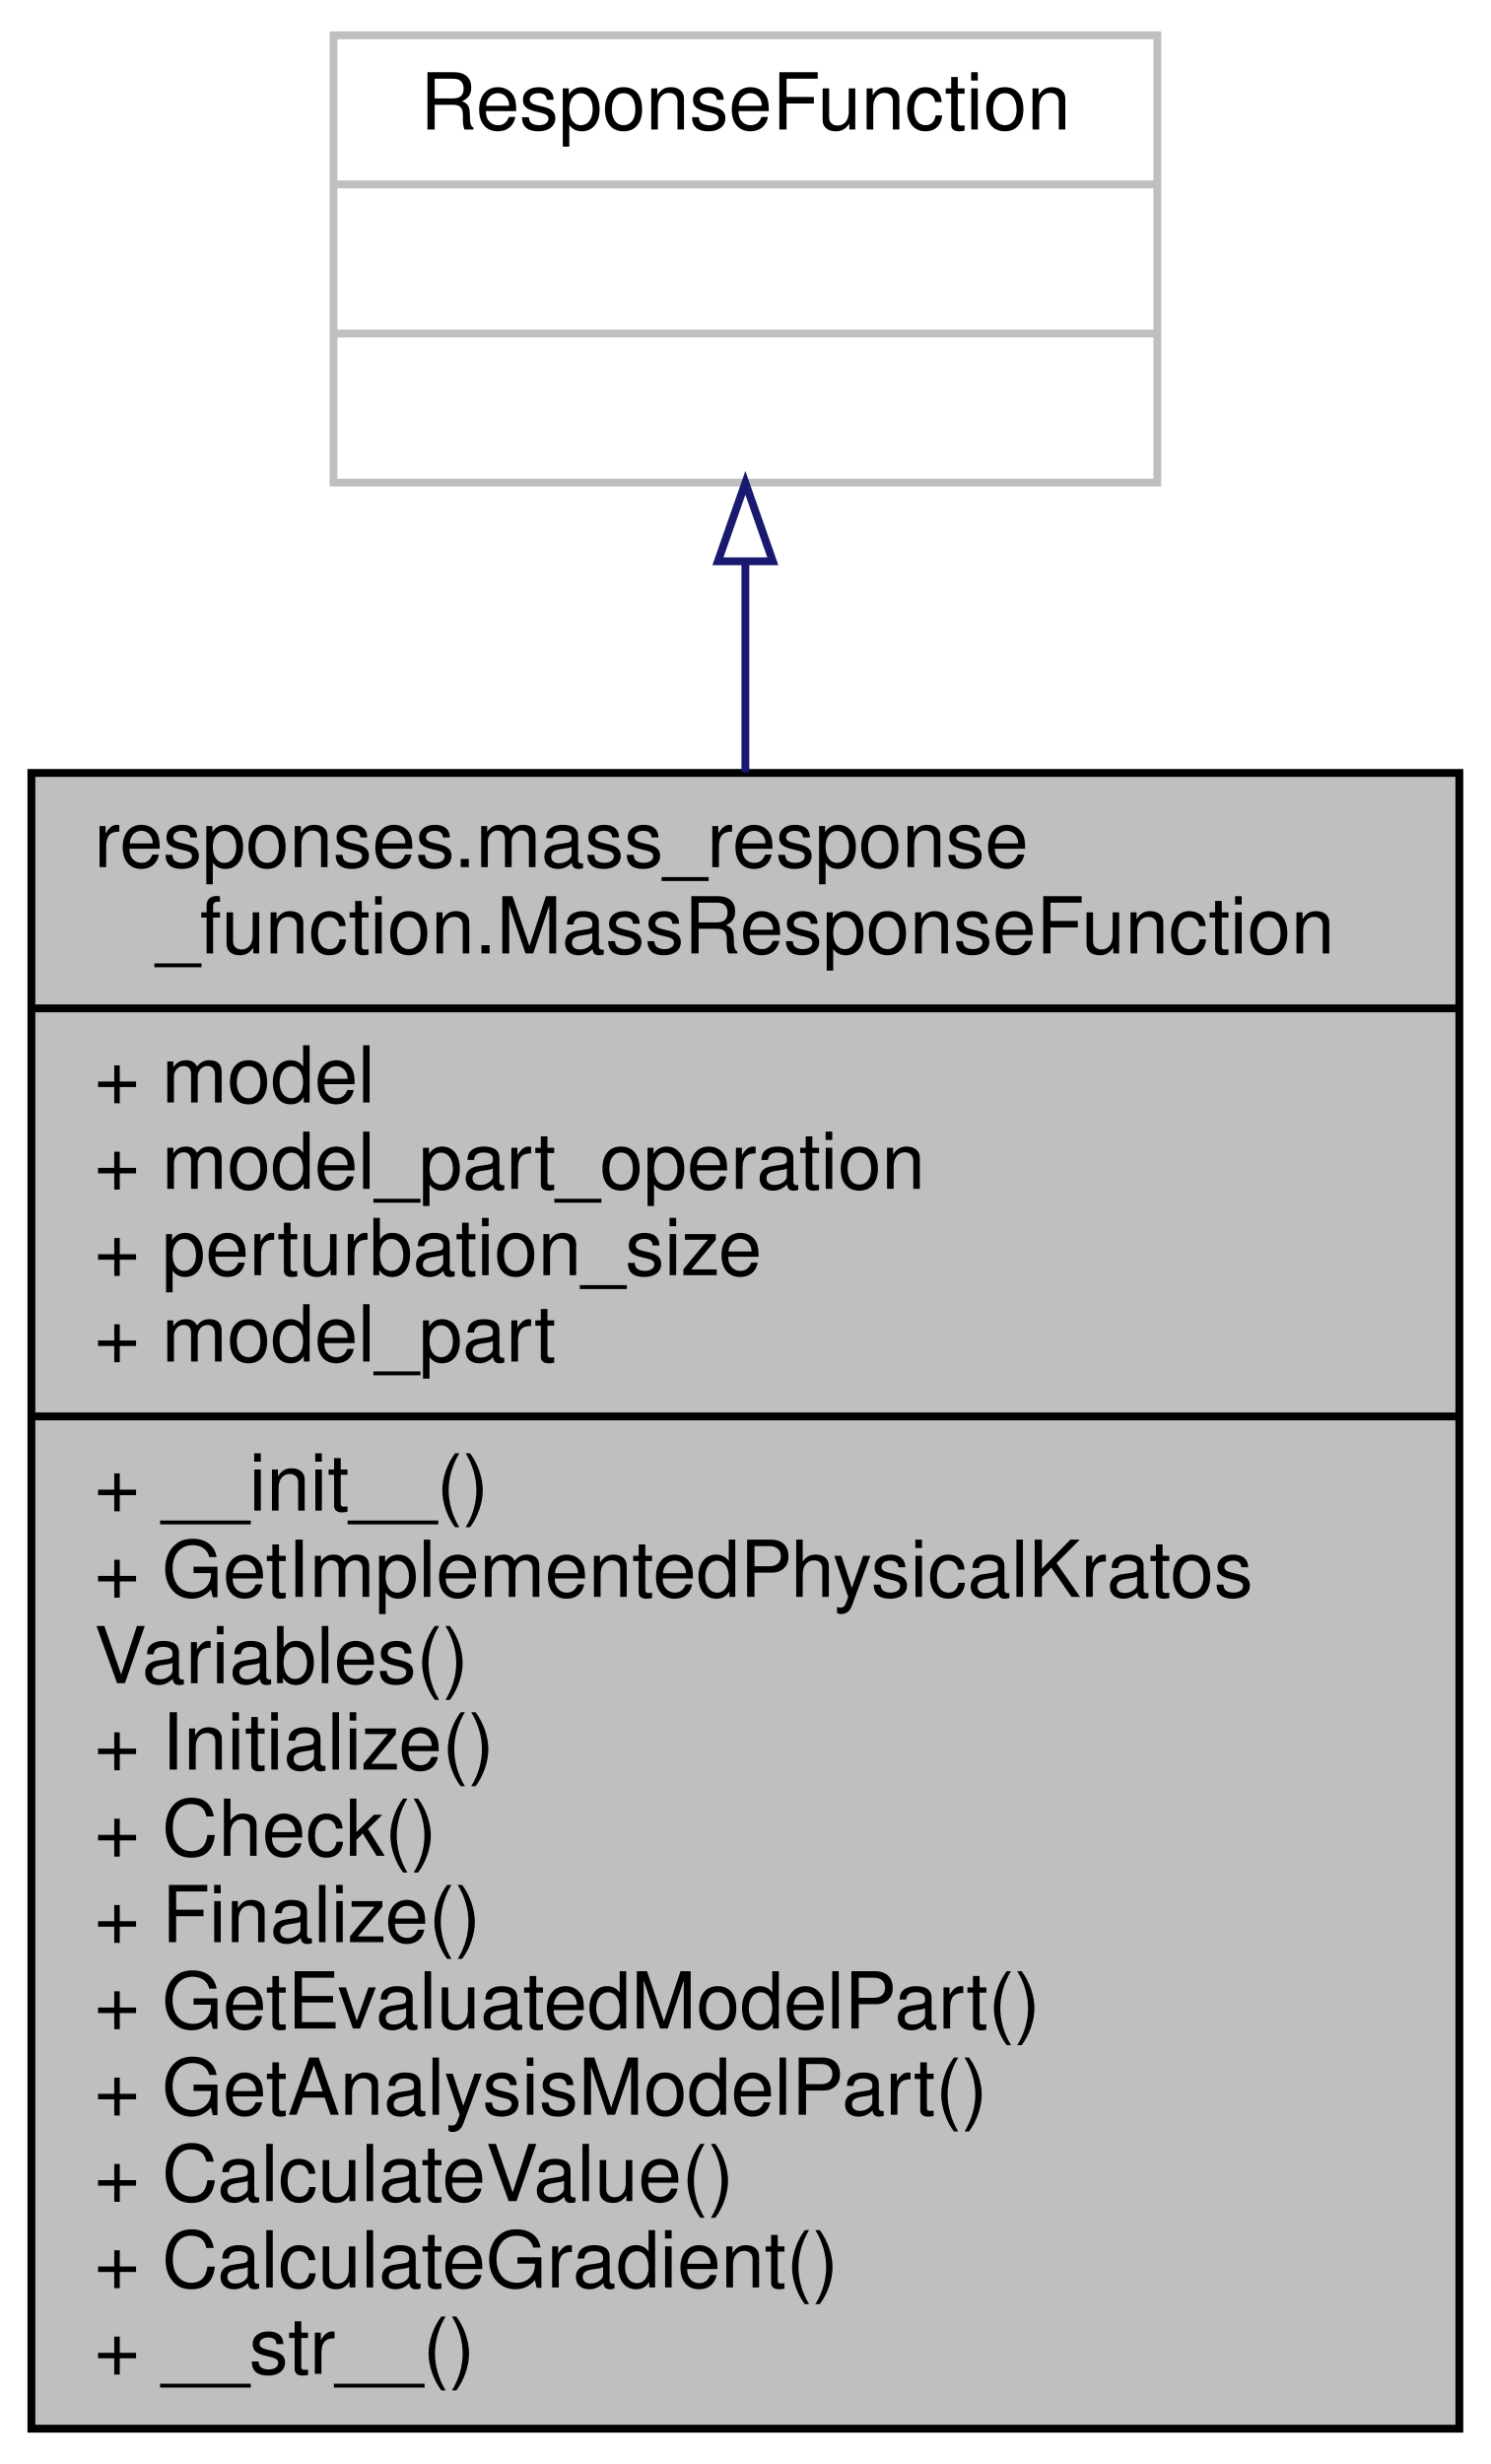
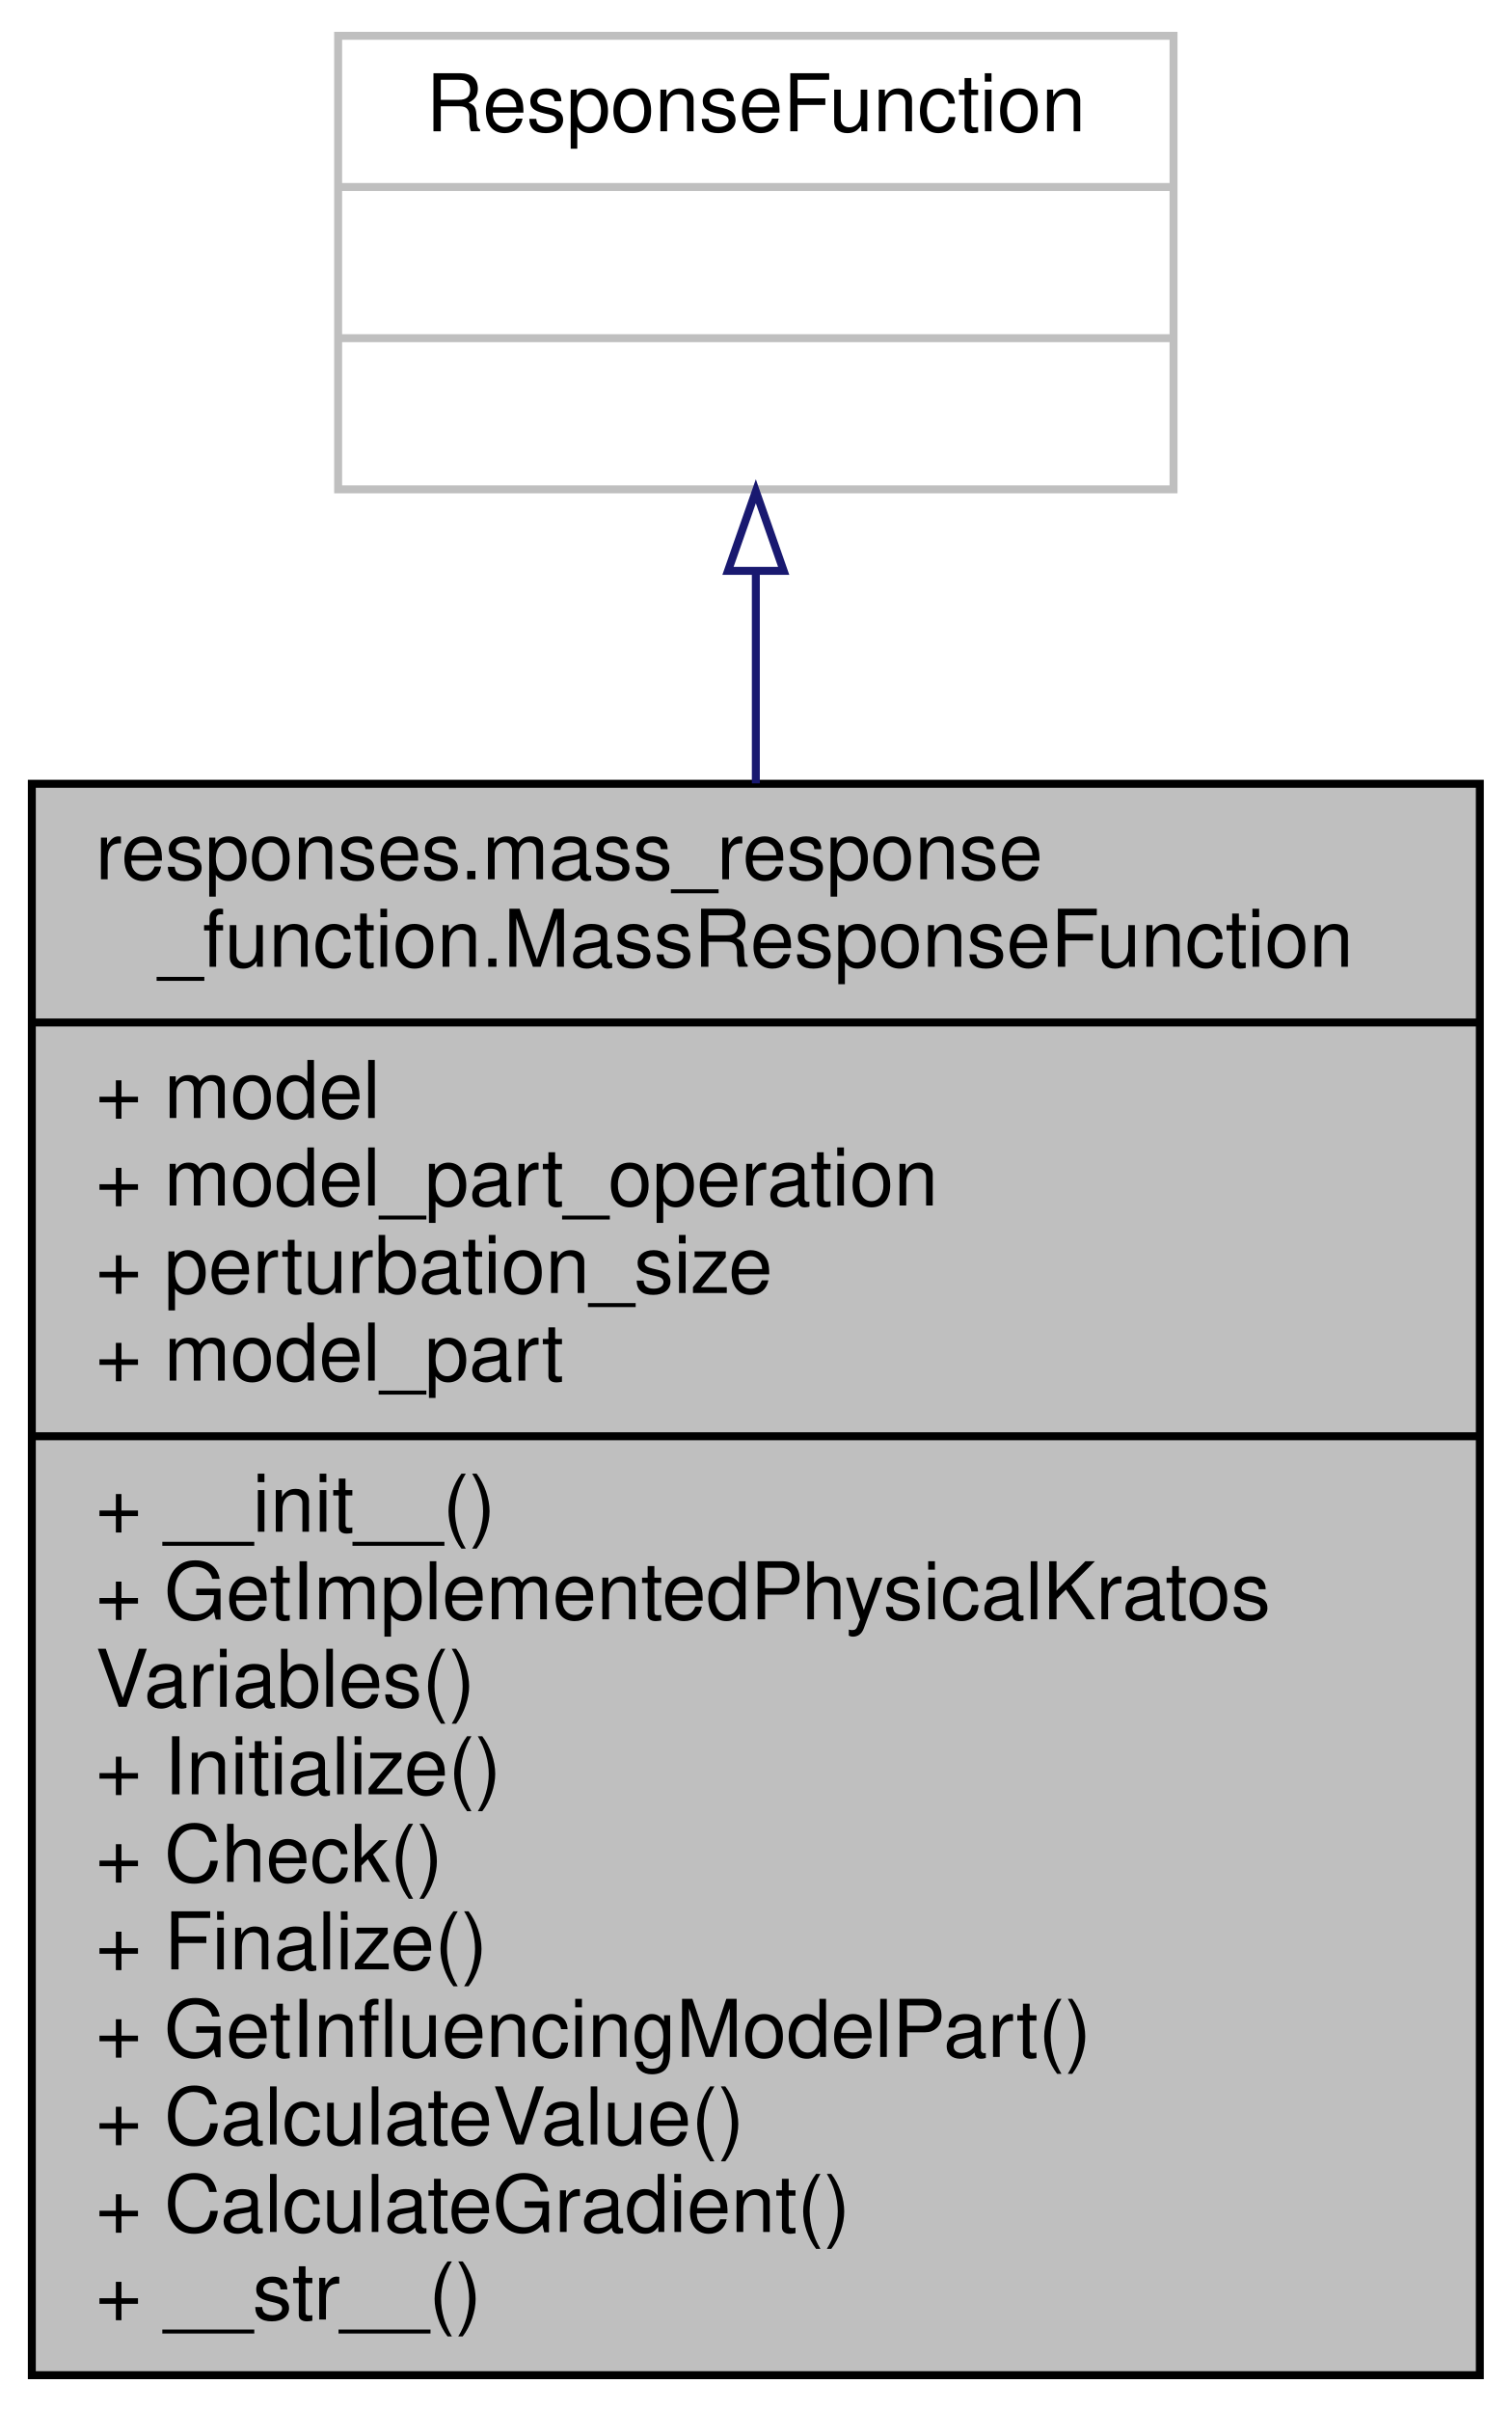
- <svg xmlns="http://www.w3.org/2000/svg" xmlns:xlink="http://www.w3.org/1999/xlink" width="190pt" height="314pt" viewBox="0.00 0.00 190.00 314.00">
-   <g id="graph0" class="graph" transform="scale(1 1) rotate(0) translate(4 310)">
+ <svg xmlns="http://www.w3.org/2000/svg" xmlns:xlink="http://www.w3.org/1999/xlink" width="190pt" height="303pt" viewBox="0.00 0.00 190.00 303.00">
+   <g id="graph0" class="graph" transform="scale(1 1) rotate(0) translate(4 299)">
    <g id="node1" class="node">
      <g id="a_node1">
        <a xlink:title=" ">
-           <polygon fill="#bfbfbf" stroke="black" points="0,-0.5 0,-211.5 182,-211.5 182,-0.5 0,-0.5" />
-           <text text-anchor="start" x="8" y="-199.5" font-family="Helvetica,sans-Serif" font-size="10.00">responses.mass_response</text>
-           <text text-anchor="middle" x="91" y="-188.5" font-family="Helvetica,sans-Serif" font-size="10.00">_function.MassResponseFunction</text>
-           <polyline fill="none" stroke="black" points="0,-181.5 182,-181.5 " />
-           <text text-anchor="start" x="8" y="-169.5" font-family="Helvetica,sans-Serif" font-size="10.00">+ model</text>
-           <text text-anchor="start" x="8" y="-158.5" font-family="Helvetica,sans-Serif" font-size="10.00">+ model_part_operation</text>
-           <text text-anchor="start" x="8" y="-147.5" font-family="Helvetica,sans-Serif" font-size="10.00">+ perturbation_size</text>
-           <text text-anchor="start" x="8" y="-136.5" font-family="Helvetica,sans-Serif" font-size="10.00">+ model_part</text>
-           <polyline fill="none" stroke="black" points="0,-129.5 182,-129.5 " />
-           <text text-anchor="start" x="8" y="-117.5" font-family="Helvetica,sans-Serif" font-size="10.00">+ __init__()</text>
-           <text text-anchor="start" x="8" y="-106.5" font-family="Helvetica,sans-Serif" font-size="10.00">+ GetImplementedPhysicalKratos</text>
-           <text text-anchor="start" x="8" y="-95.5" font-family="Helvetica,sans-Serif" font-size="10.00">Variables()</text>
-           <text text-anchor="start" x="8" y="-84.5" font-family="Helvetica,sans-Serif" font-size="10.00">+ Initialize()</text>
-           <text text-anchor="start" x="8" y="-73.5" font-family="Helvetica,sans-Serif" font-size="10.00">+ Check()</text>
-           <text text-anchor="start" x="8" y="-62.5" font-family="Helvetica,sans-Serif" font-size="10.00">+ Finalize()</text>
-           <text text-anchor="start" x="8" y="-51.5" font-family="Helvetica,sans-Serif" font-size="10.00">+ GetEvaluatedModelPart()</text>
-           <text text-anchor="start" x="8" y="-40.5" font-family="Helvetica,sans-Serif" font-size="10.00">+ GetAnalysisModelPart()</text>
+           <polygon fill="#bfbfbf" stroke="black" points="0,-0.5 0,-200.5 182,-200.5 182,-0.5 0,-0.5" />
+           <text text-anchor="start" x="8" y="-188.5" font-family="Helvetica,sans-Serif" font-size="10.00">responses.mass_response</text>
+           <text text-anchor="middle" x="91" y="-177.5" font-family="Helvetica,sans-Serif" font-size="10.00">_function.MassResponseFunction</text>
+           <polyline fill="none" stroke="black" points="0,-170.5 182,-170.5 " />
+           <text text-anchor="start" x="8" y="-158.5" font-family="Helvetica,sans-Serif" font-size="10.00">+ model</text>
+           <text text-anchor="start" x="8" y="-147.5" font-family="Helvetica,sans-Serif" font-size="10.00">+ model_part_operation</text>
+           <text text-anchor="start" x="8" y="-136.5" font-family="Helvetica,sans-Serif" font-size="10.00">+ perturbation_size</text>
+           <text text-anchor="start" x="8" y="-125.5" font-family="Helvetica,sans-Serif" font-size="10.00">+ model_part</text>
+           <polyline fill="none" stroke="black" points="0,-118.5 182,-118.5 " />
+           <text text-anchor="start" x="8" y="-106.5" font-family="Helvetica,sans-Serif" font-size="10.00">+ __init__()</text>
+           <text text-anchor="start" x="8" y="-95.5" font-family="Helvetica,sans-Serif" font-size="10.00">+ GetImplementedPhysicalKratos</text>
+           <text text-anchor="start" x="8" y="-84.5" font-family="Helvetica,sans-Serif" font-size="10.00">Variables()</text>
+           <text text-anchor="start" x="8" y="-73.5" font-family="Helvetica,sans-Serif" font-size="10.00">+ Initialize()</text>
+           <text text-anchor="start" x="8" y="-62.5" font-family="Helvetica,sans-Serif" font-size="10.00">+ Check()</text>
+           <text text-anchor="start" x="8" y="-51.5" font-family="Helvetica,sans-Serif" font-size="10.00">+ Finalize()</text>
+           <text text-anchor="start" x="8" y="-40.5" font-family="Helvetica,sans-Serif" font-size="10.00">+ GetInfluencingModelPart()</text>
          <text text-anchor="start" x="8" y="-29.5" font-family="Helvetica,sans-Serif" font-size="10.00">+ CalculateValue()</text>
          <text text-anchor="start" x="8" y="-18.5" font-family="Helvetica,sans-Serif" font-size="10.00">+ CalculateGradient()</text>
          <text text-anchor="start" x="8" y="-7.5" font-family="Helvetica,sans-Serif" font-size="10.00">+ __str__()</text>
        </a>
      </g>
    </g>
    <g id="node2" class="node">
      <g id="a_node2">
        <a xlink:title=" ">
-           <polygon fill="none" stroke="#bfbfbf" points="38.5,-248.5 38.5,-305.5 143.5,-305.5 143.5,-248.5 38.5,-248.5" />
-           <text text-anchor="middle" x="91" y="-293.5" font-family="Helvetica,sans-Serif" font-size="10.00">ResponseFunction</text>
-           <polyline fill="none" stroke="#bfbfbf" points="38.5,-286.5 143.5,-286.5 " />
-           <text text-anchor="middle" x="91" y="-274.5" font-family="Helvetica,sans-Serif" font-size="10.00"> </text>
-           <polyline fill="none" stroke="#bfbfbf" points="38.5,-267.5 143.5,-267.5 " />
-           <text text-anchor="middle" x="91" y="-255.5" font-family="Helvetica,sans-Serif" font-size="10.00"> </text>
+           <polygon fill="none" stroke="#bfbfbf" points="38.5,-237.5 38.5,-294.5 143.5,-294.5 143.5,-237.5 38.5,-237.5" />
+           <text text-anchor="middle" x="91" y="-282.5" font-family="Helvetica,sans-Serif" font-size="10.00">ResponseFunction</text>
+           <polyline fill="none" stroke="#bfbfbf" points="38.5,-275.5 143.5,-275.5 " />
+           <text text-anchor="middle" x="91" y="-263.5" font-family="Helvetica,sans-Serif" font-size="10.00"> </text>
+           <polyline fill="none" stroke="#bfbfbf" points="38.5,-256.5 143.5,-256.5 " />
+           <text text-anchor="middle" x="91" y="-244.5" font-family="Helvetica,sans-Serif" font-size="10.00"> </text>
        </a>
      </g>
    </g>
    <g id="edge1" class="edge">
-       <path fill="none" stroke="midnightblue" d="M91,-238.23C91,-230.04 91,-220.99 91,-211.58" />
-       <polygon fill="none" stroke="midnightblue" points="87.5,-238.47 91,-248.47 94.5,-238.47 87.5,-238.47" />
+       <path fill="none" stroke="midnightblue" d="M91,-227.04C91,-218.87 91,-209.87 91,-200.55" />
+       <polygon fill="none" stroke="midnightblue" points="87.5,-227.26 91,-237.26 94.5,-227.26 87.5,-227.26" />
    </g>
  </g>
</svg>
